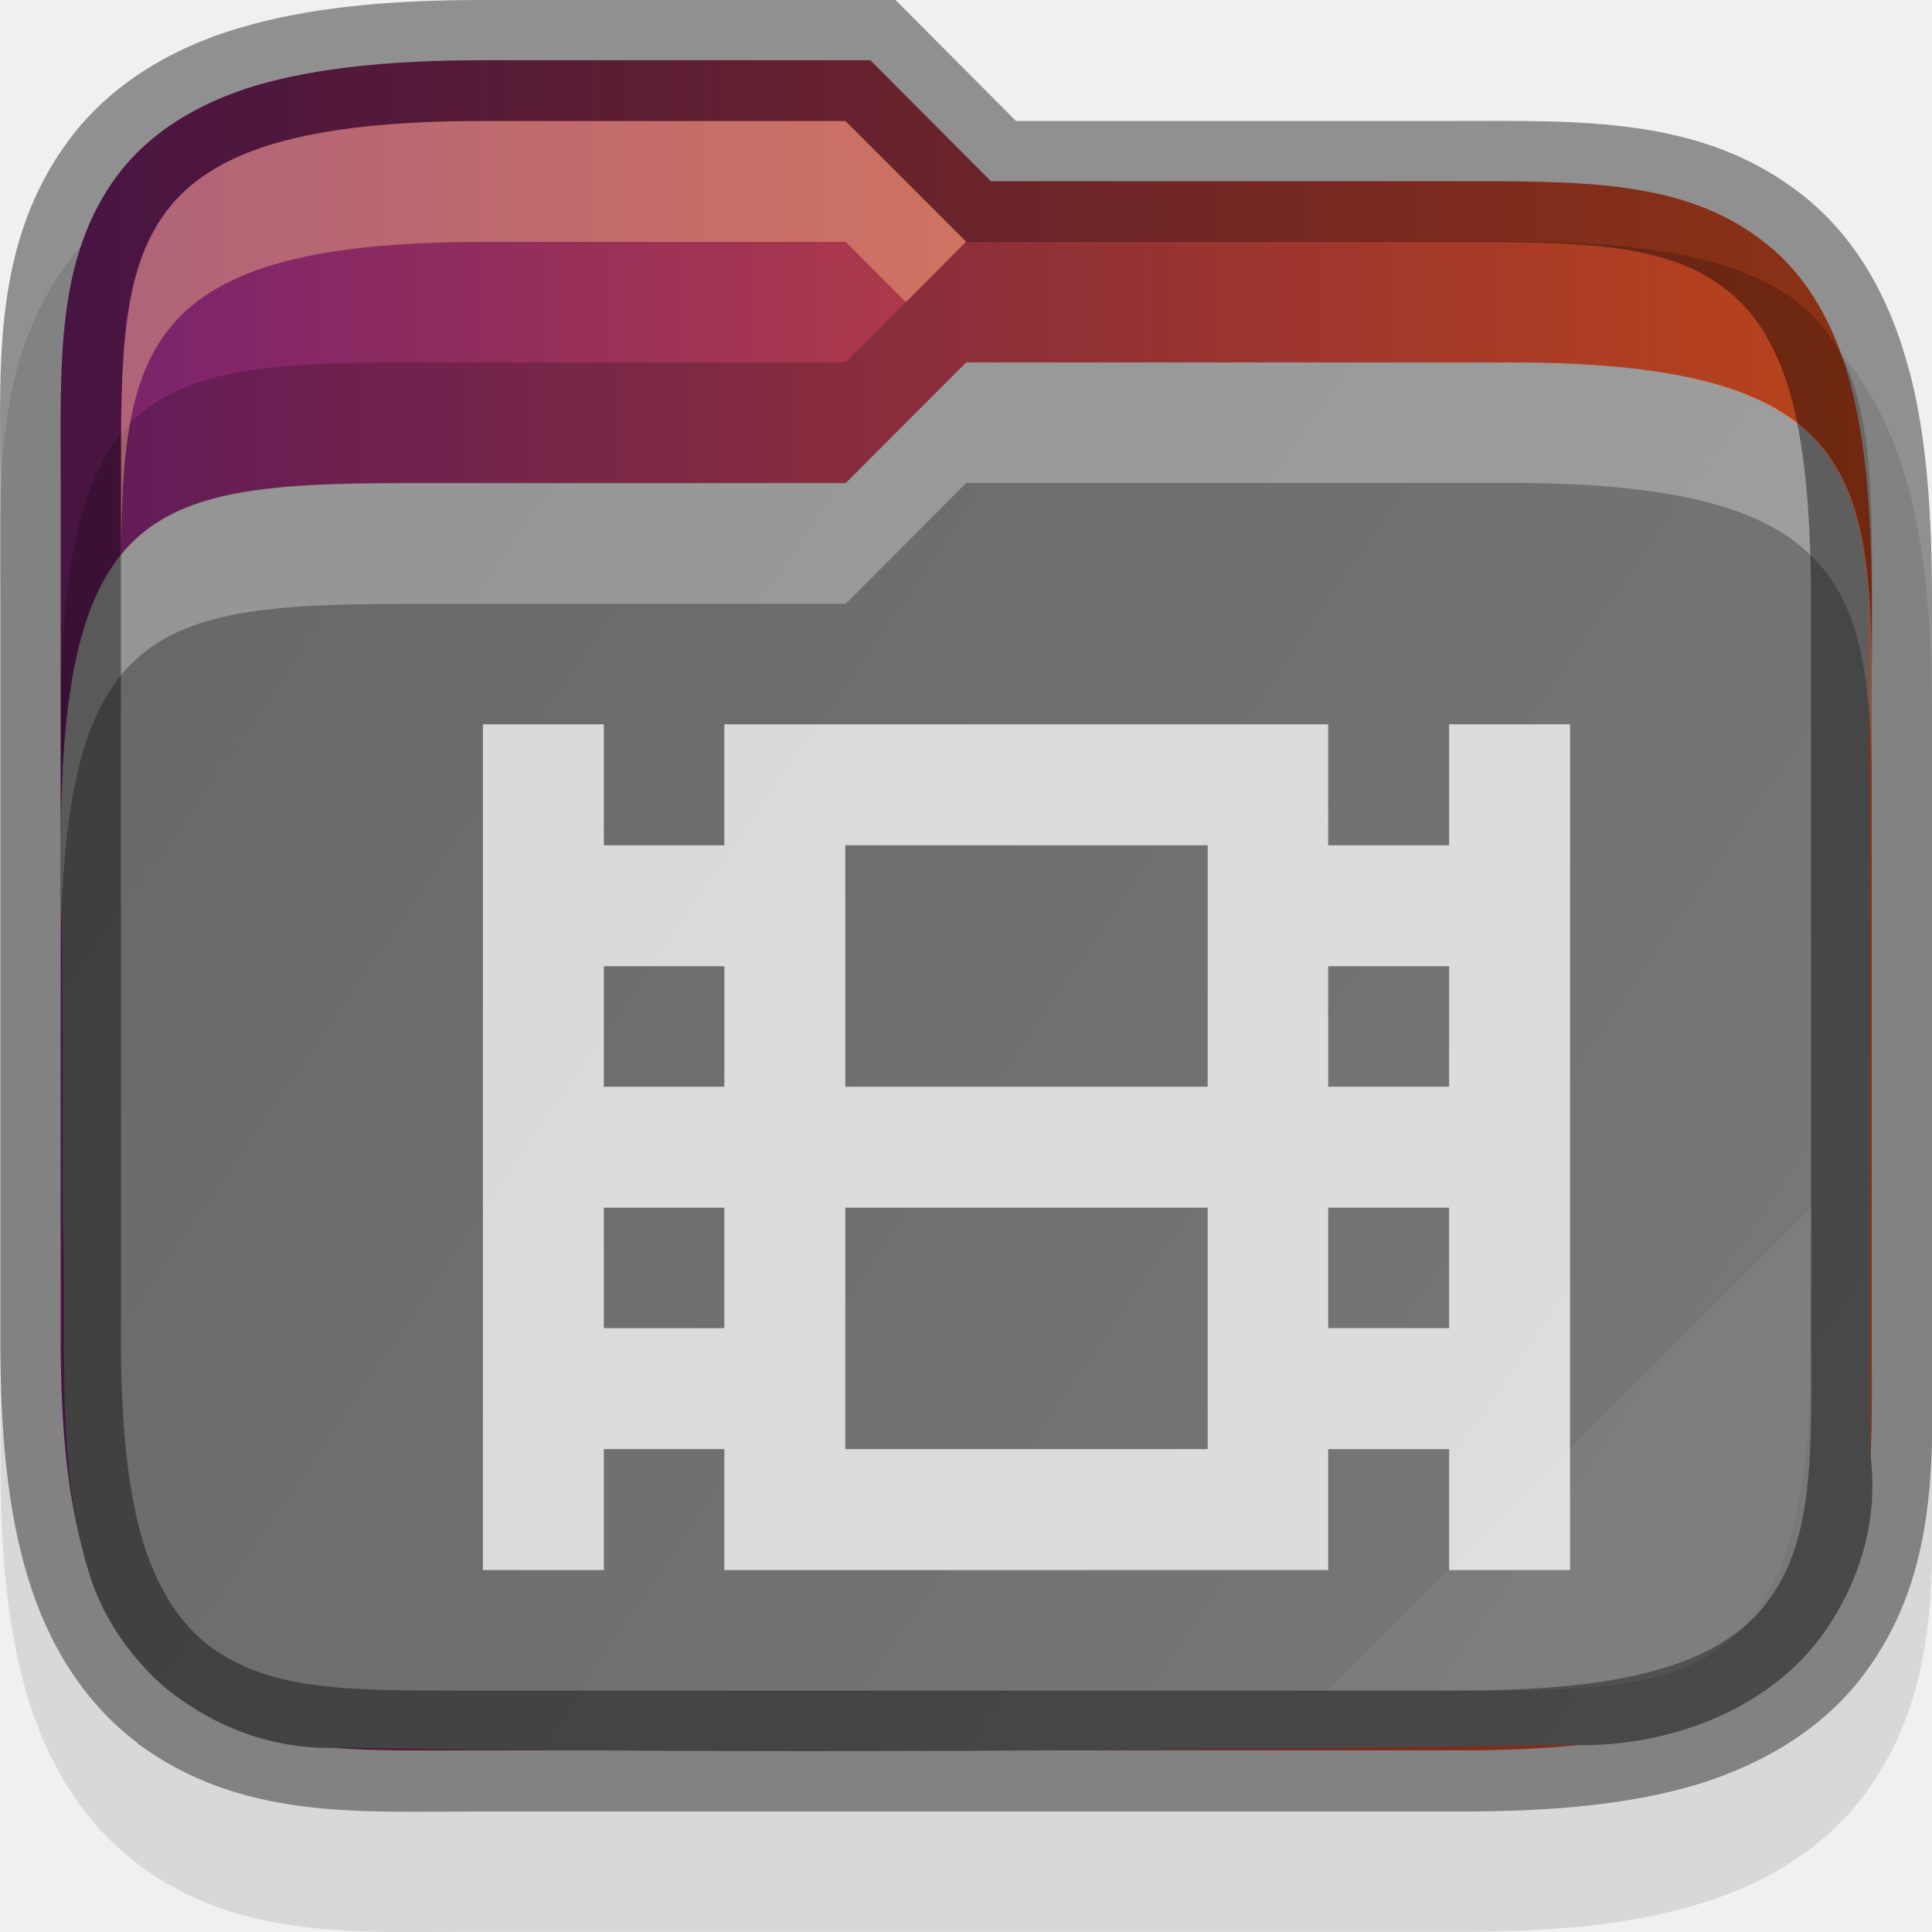
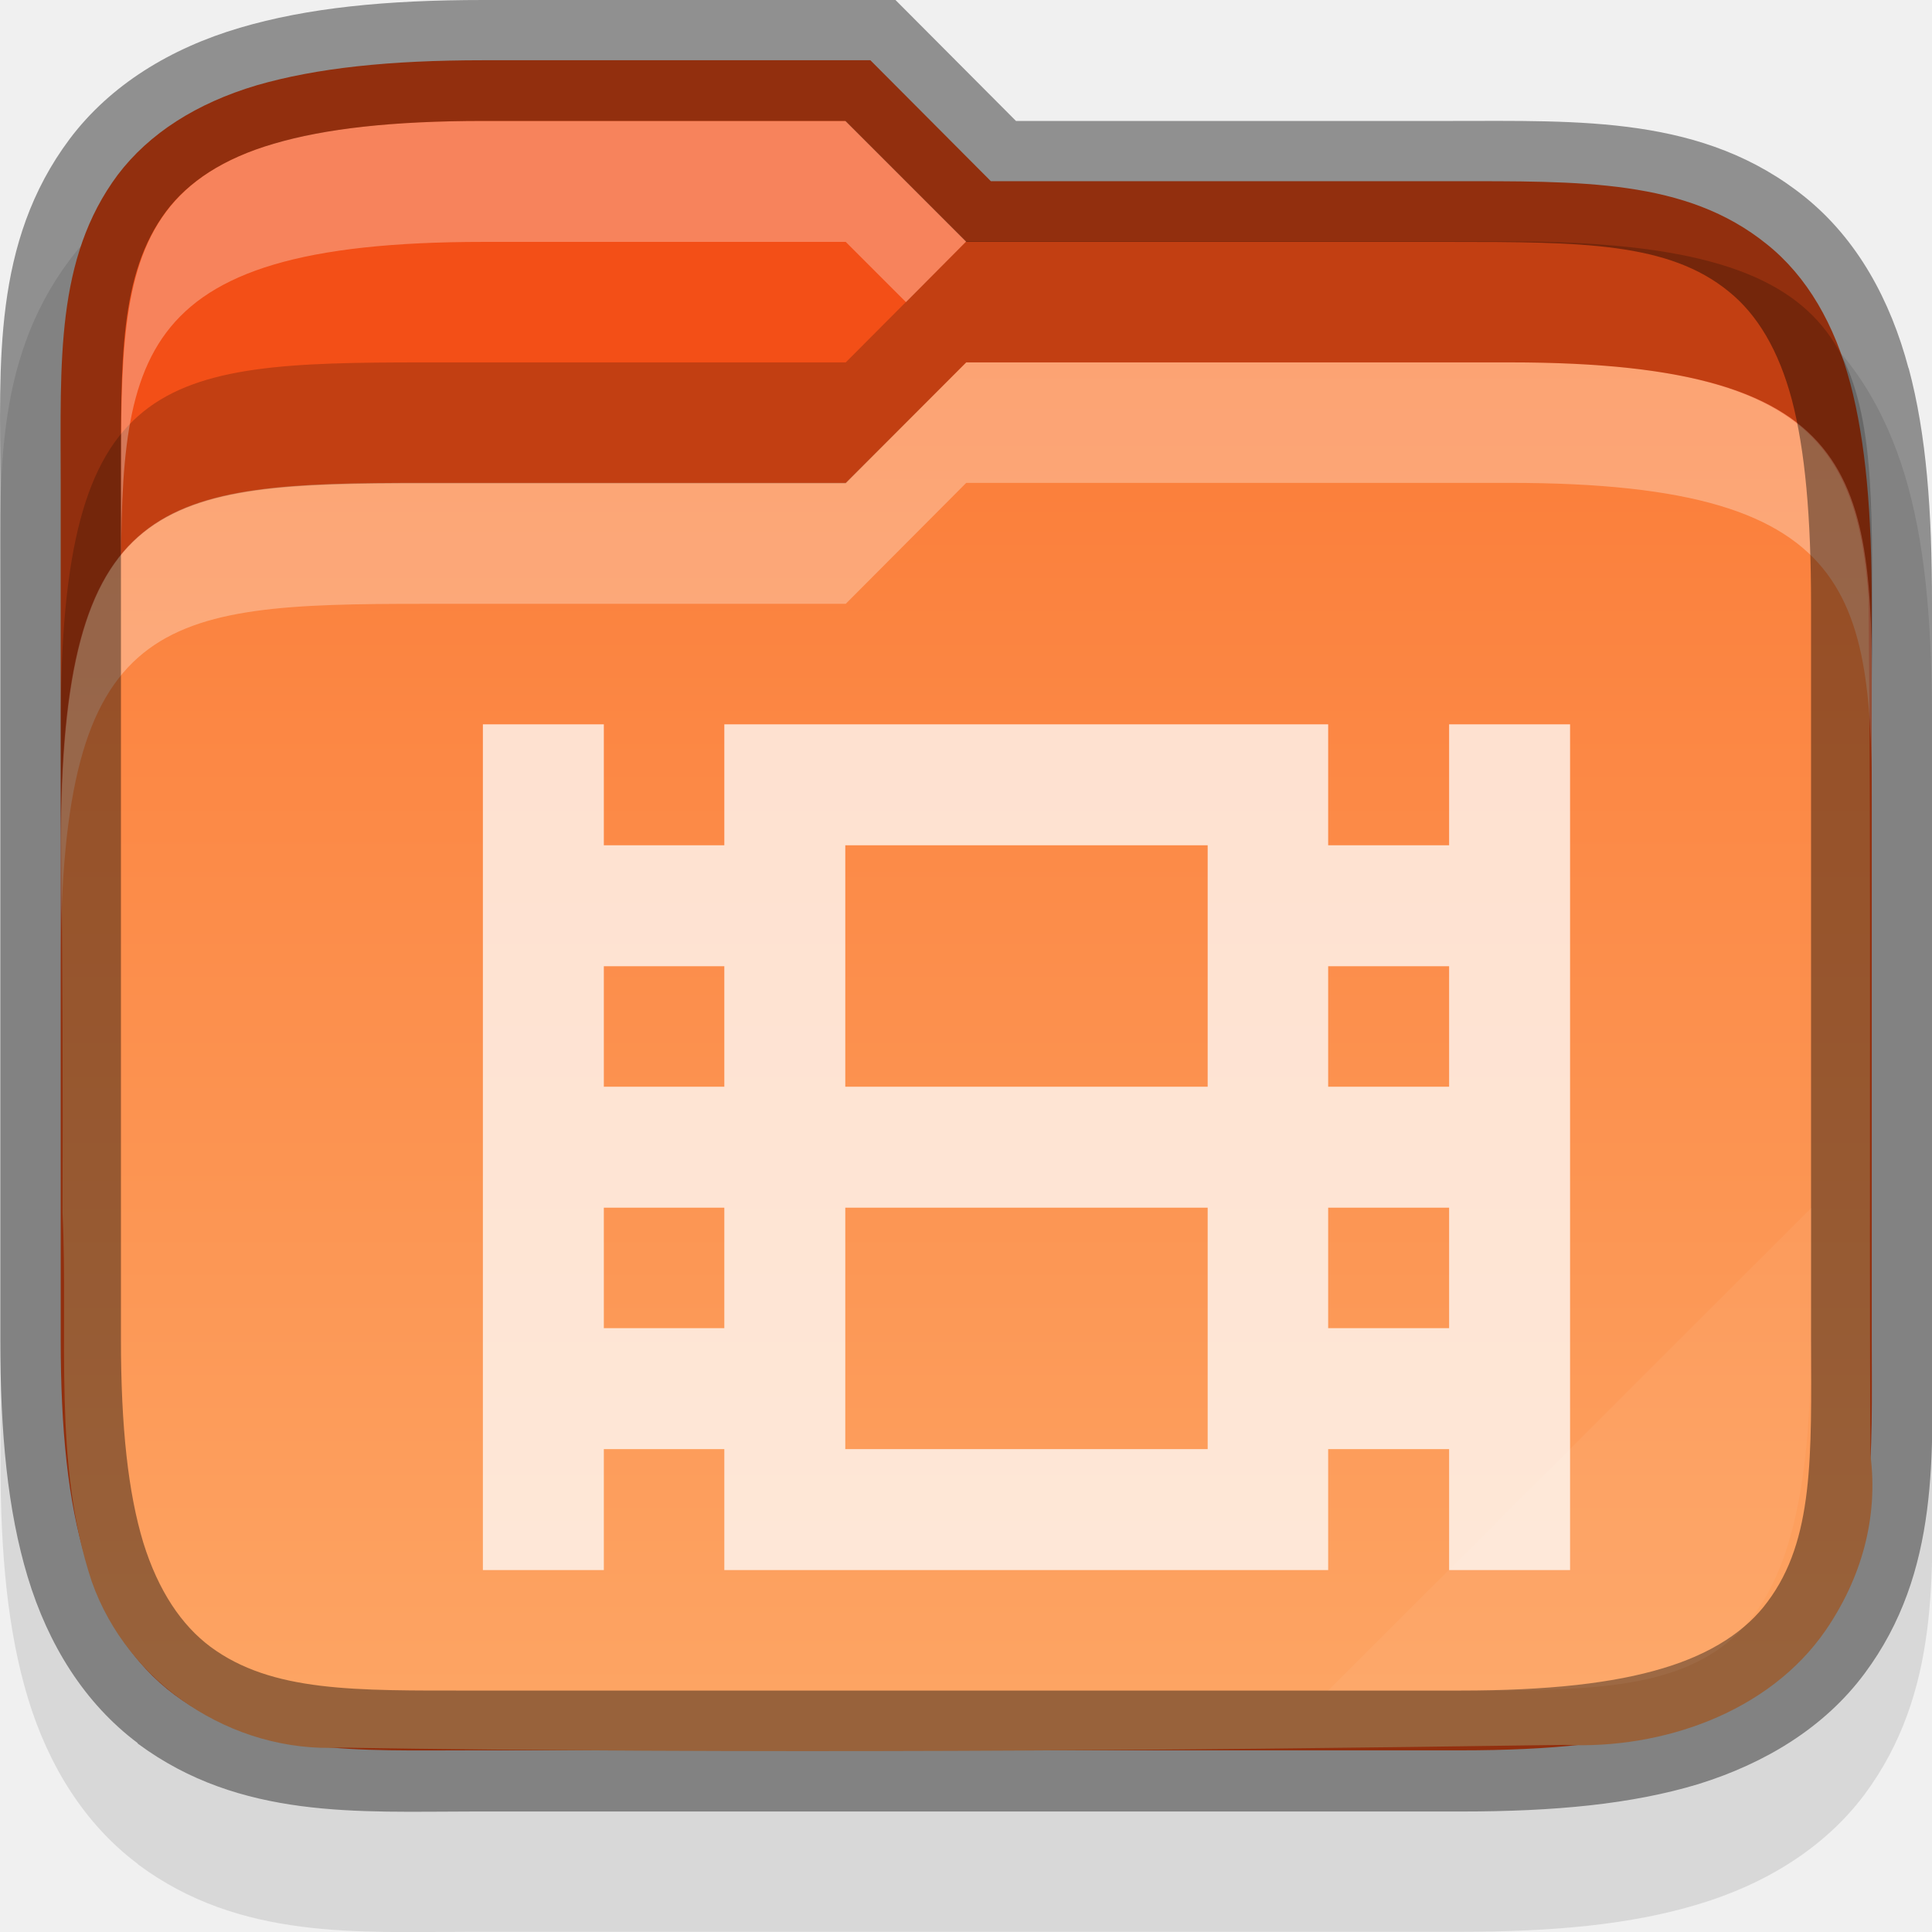
<svg xmlns="http://www.w3.org/2000/svg" xmlns:xlink="http://www.w3.org/1999/xlink" width="16" height="16" viewBox="0 0 4.233 4.233" version="1.1" id="svg1136">
  <defs id="defs1133">
-     <linearGradient xlink:href="#linearGradient1325" id="linearGradient1327" x1="0.001" y1="0.794" x2="4.234" y2="3.704" gradientUnits="userSpaceOnUse" />
+     <linearGradient xlink:href="#linearGradient1325" id="linearGradient1327" x1="2.117" y1="0.794" x2="2.117" y2="3.704" gradientUnits="userSpaceOnUse" />
    <linearGradient id="linearGradient1325">
-       <stop style="stop-color:#666666;stop-opacity:1;" offset="0" id="stop1321" />
-       <stop style="stop-color:#7a7a7a;stop-opacity:1" offset="1" id="stop1323" />
+       <stop style="stop-color:#fb7c38;stop-opacity:1" offset="0" id="stop1321" />
+       <stop style="stop-color:#fda463;stop-opacity:1" offset="1" id="stop1323" />
    </linearGradient>
-     <linearGradient id="linearGradient5495">
-       <stop style="stop-color:#77216f;stop-opacity:1" offset="0" id="stop5491" />
-       <stop style="stop-color:#e95420;stop-opacity:1" offset="1" id="stop5493" />
-     </linearGradient>
-     <linearGradient xlink:href="#linearGradient5495" id="linearGradient1122" x1="0.132" y1="1.984" x2="4.101" y2="1.984" gradientUnits="userSpaceOnUse" />
  </defs>
  <path d="m 1.059,0.265 c -0.213,0 -0.385,0.017 -0.534,0.061 -0.151,0.045 -0.283,0.125 -0.372,0.243 -0.171,0.228 -0.152,0.493 -0.152,0.754 v 1.876 c 0,0.207 0.016,0.375 0.06,0.521 0.045,0.149 0.125,0.277 0.241,0.364 v 5.292e-4 c 0.224,0.167 0.484,0.148 0.732,0.148 h 2.165 c 0.207,0 0.375,-0.016 0.521,-0.06 C 3.869,4.128 3.998,4.048 4.085,3.932 4.252,3.707 4.234,3.447 4.233,3.199 V 1.587 c 0,-0.204 -0.012,-0.37 -0.051,-0.516 L 4.182,1.071 C 4.142,0.922 4.07,0.79 3.955,0.697 3.733,0.517 3.464,0.529 3.175,0.529 H 2.226 L 1.962,0.265 Z" style="color:#000000;font-style:normal;font-variant:normal;font-weight:normal;font-stretch:normal;font-size:medium;line-height:normal;font-family:sans-serif;font-variant-ligatures:normal;font-variant-position:normal;font-variant-caps:normal;font-variant-numeric:normal;font-variant-alternates:normal;font-feature-settings:normal;text-indent:0;text-align:start;text-decoration:none;text-decoration-line:none;text-decoration-style:solid;text-decoration-color:#000000;letter-spacing:normal;word-spacing:normal;text-transform:none;writing-mode:lr-tb;direction:ltr;text-orientation:mixed;dominant-baseline:auto;baseline-shift:baseline;text-anchor:start;white-space:normal;shape-padding:0;clip-rule:nonzero;display:inline;overflow:visible;visibility:visible;opacity:0.1;isolation:auto;mix-blend-mode:normal;color-interpolation:sRGB;color-interpolation-filters:linearRGB;solid-color:#000000;solid-opacity:1;vector-effect:none;fill:#000000;fill-opacity:1;fill-rule:nonzero;stroke:none;stroke-width:0.265;stroke-linecap:butt;stroke-linejoin:miter;stroke-miterlimit:4;stroke-dasharray:none;stroke-dashoffset:0;stroke-opacity:1;marker:none;color-rendering:auto;image-rendering:auto;shape-rendering:auto;text-rendering:auto;enable-background:accumulate" id="path1102" />
-   <path d="m 1.059,0.132 c -0.206,0 -0.366,0.017 -0.497,0.055 C 0.431,0.226 0.327,0.292 0.258,0.383 0.121,0.567 0.133,0.794 0.133,1.058 v 1.876 c 0,0.2 0.016,0.356 0.055,0.483 0.039,0.128 0.104,0.229 0.194,0.296 0.18,0.134 0.401,0.122 0.653,0.122 h 2.165 c 0.2,0 0.356,-0.016 0.483,-0.055 C 3.81,3.743 3.912,3.678 3.979,3.588 4.113,3.408 4.101,3.187 4.101,2.934 V 1.323 c 0,-0.199 -0.013,-0.354 -0.047,-0.483 C 4.02,0.712 3.96,0.606 3.871,0.535 3.694,0.392 3.465,0.397 3.175,0.397 H 2.171 L 1.907,0.132 Z" style="color:#000000;font-style:normal;font-variant:normal;font-weight:normal;font-stretch:normal;font-size:medium;line-height:normal;font-family:sans-serif;font-variant-ligatures:normal;font-variant-position:normal;font-variant-caps:normal;font-variant-numeric:normal;font-variant-alternates:normal;font-feature-settings:normal;text-indent:0;text-align:start;text-decoration:none;text-decoration-line:none;text-decoration-style:solid;text-decoration-color:#000000;letter-spacing:normal;word-spacing:normal;text-transform:none;writing-mode:lr-tb;direction:ltr;text-orientation:mixed;dominant-baseline:auto;baseline-shift:baseline;text-anchor:start;white-space:normal;shape-padding:0;clip-rule:nonzero;display:inline;overflow:visible;visibility:visible;isolation:auto;mix-blend-mode:normal;color-interpolation:sRGB;color-interpolation-filters:linearRGB;solid-color:#000000;solid-opacity:1;vector-effect:none;fill:url(#linearGradient1122);fill-opacity:1.0;fill-rule:nonzero;stroke:none;stroke-width:0.265;stroke-linecap:butt;stroke-linejoin:miter;stroke-miterlimit:4;stroke-dasharray:none;stroke-dashoffset:0;stroke-opacity:1;marker:none;color-rendering:auto;image-rendering:auto;shape-rendering:auto;text-rendering:auto;enable-background:accumulate" id="path2716" />
+   <path d="m 1.059,0.132 c -0.206,0 -0.366,0.017 -0.497,0.055 C 0.431,0.226 0.327,0.292 0.258,0.383 0.121,0.567 0.133,0.794 0.133,1.058 v 1.876 c 0,0.2 0.016,0.356 0.055,0.483 0.039,0.128 0.104,0.229 0.194,0.296 0.18,0.134 0.401,0.122 0.653,0.122 h 2.165 c 0.2,0 0.356,-0.016 0.483,-0.055 C 3.81,3.743 3.912,3.678 3.979,3.588 4.113,3.408 4.101,3.187 4.101,2.934 V 1.323 c 0,-0.199 -0.013,-0.354 -0.047,-0.483 C 4.02,0.712 3.96,0.606 3.871,0.535 3.694,0.392 3.465,0.397 3.175,0.397 H 2.171 L 1.907,0.132 Z" style="color:#000000;font-style:normal;font-variant:normal;font-weight:normal;font-stretch:normal;font-size:medium;line-height:normal;font-family:sans-serif;font-variant-ligatures:normal;font-variant-position:normal;font-variant-caps:normal;font-variant-numeric:normal;font-variant-alternates:normal;font-feature-settings:normal;text-indent:0;text-align:start;text-decoration:none;text-decoration-line:none;text-decoration-style:solid;text-decoration-color:#000000;letter-spacing:normal;word-spacing:normal;text-transform:none;writing-mode:lr-tb;direction:ltr;text-orientation:mixed;dominant-baseline:auto;baseline-shift:baseline;text-anchor:start;white-space:normal;shape-padding:0;clip-rule:nonzero;display:inline;overflow:visible;visibility:visible;isolation:auto;mix-blend-mode:normal;color-interpolation:sRGB;color-interpolation-filters:linearRGB;solid-color:#000000;solid-opacity:1;vector-effect:none;fill:#f34f17;fill-opacity:1;fill-rule:nonzero;stroke:none;stroke-width:0.265;stroke-linecap:butt;stroke-linejoin:miter;stroke-miterlimit:4;stroke-dasharray:none;stroke-dashoffset:0;stroke-opacity:1;marker:none;color-rendering:auto;image-rendering:auto;shape-rendering:auto;text-rendering:auto;enable-background:accumulate" id="path2716" />
  <path d="M 2.117,0.794 1.853,1.058 H 0.927 c -0.574,0 -0.791,0.025 -0.793,0.783 0.003,0.272 0.004,0.544 0.003,0.816 0.013,0.269 -0.022,0.549 0.064,0.808 0.079,0.224 0.307,0.376 0.545,0.364 C 1.639,3.843 2.534,3.836 3.428,3.823 3.642,3.833 3.876,3.752 4,3.572 4.078,3.458 4.116,3.326 4.098,3.187 4.095,2.562 4.1,1.936 4.094,1.311 4.07,0.968 3.947,0.794 3.308,0.794 Z" style="color:#000000;display:inline;overflow:visible;visibility:visible;fill:url(#linearGradient1327);fill-opacity:1;fill-rule:nonzero;stroke:none;stroke-width:0.265;marker:none;enable-background:accumulate" id="path2991" />
  <path d="M 2.117,0.794 1.853,1.058 H 0.927 c -0.577,0 -0.794,0.024 -0.794,0.794 v 0.265 c 0,-0.77 0.217,-0.794 0.794,-0.794 H 1.853 L 2.117,1.058 h 1.191 c 0.794,0 0.794,0.265 0.794,0.794 V 1.588 c 0,-0.529 0,-0.794 -0.794,-0.794 z" style="color:#000000;display:inline;overflow:visible;visibility:visible;opacity:0.3;fill:#ffffff;fill-opacity:1;fill-rule:nonzero;stroke:none;stroke-width:0.265;marker:none;enable-background:accumulate" id="path2302" />
  <path d="M 2.117,0.529 1.853,0.794 H 0.927 c -0.577,0 -0.794,0.024 -0.794,0.794 v 0.265 c 0,-0.77 0.217,-0.794 0.794,-0.794 H 1.853 L 2.117,0.794 h 1.191 c 0.794,0 0.794,0.265 0.794,0.794 V 1.323 c 0,-0.529 0,-0.794 -0.794,-0.794 z" style="color:#000000;display:inline;overflow:visible;visibility:visible;opacity:0.2;fill:#000000;fill-opacity:1;fill-rule:nonzero;stroke:none;stroke-width:0.265;marker:none;enable-background:accumulate" id="path2182" />
-   <path d="m 1.059,0.265 c -0.794,0 -0.794,0.265 -0.794,0.794 v 0.265 c 0,-0.529 0,-0.794 0.794,-0.794 h 0.794 L 1.985,0.662 2.117,0.529 1.853,0.265 Z" style="color:#000000;display:inline;overflow:visible;visibility:visible;opacity:0.4;fill:#fec589;fill-opacity:1;fill-rule:nonzero;stroke:none;stroke-width:0.265;marker:none;enable-background:accumulate" id="path2062" />
+   <path d="m 1.059,0.265 c -0.794,0 -0.794,0.265 -0.794,0.794 v 0.265 c 0,-0.529 0,-0.794 0.794,-0.794 h 0.794 L 1.985,0.662 2.117,0.529 1.853,0.265 Z" style="color:#000000;display:inline;overflow:visible;visibility:visible;opacity:0.3;fill:#ffffff;fill-opacity:1;fill-rule:nonzero;stroke:none;stroke-width:0.265;marker:none;enable-background:accumulate" id="path2062" />
  <path d="M 1.059,0 C 0.846,0 0.674,0.017 0.525,0.061 0.373,0.106 0.242,0.186 0.153,0.304 -0.018,0.532 6.3539809e-4,0.798 6.3539809e-4,1.058 v 1.876 c 0,0.207 0.016,0.375 0.06,0.521 0.045,0.149 0.125,0.277 0.241,0.364 V 3.82 C 0.527,3.987 0.786,3.969 1.035,3.969 h 2.165 c 0.207,0 0.375,-0.016 0.521,-0.06 C 3.869,3.863 3.998,3.784 4.085,3.667 4.252,3.443 4.234,3.183 4.233,2.934 V 1.323 c 0,-0.204 -0.012,-0.37 -0.051,-0.516 l -5.29e-4,-5.2916e-4 C 4.142,0.658 4.07,0.525 3.955,0.432 3.733,0.253 3.464,0.265 3.175,0.265 H 2.226 L 1.962,0 Z m 0,0.265 h 0.793 l 0.265,0.265 h 1.058 c 0.292,0 0.481,0.001 0.613,0.109 0.062,0.05 0.109,0.128 0.138,0.237 0.029,0.111 0.042,0.256 0.042,0.449 V 2.934 C 3.969,3.191 3.974,3.374 3.873,3.509 3.827,3.572 3.751,3.623 3.644,3.655 3.535,3.688 3.392,3.704 3.199,3.704 H 1.035 c -0.256,0 -0.439,0.004 -0.574,-0.096 C 0.398,3.561 0.347,3.486 0.314,3.38 0.281,3.271 0.265,3.128 0.265,2.935 V 1.058 c 0,-0.268 -0.004,-0.457 0.099,-0.595 0.048,-0.064 0.125,-0.116 0.236,-0.148 0.112,-0.033 0.26,-0.05 0.459,-0.05 z" style="color:#000000;display:inline;opacity:0.4;fill:#000000;stroke-width:0.265;-inkscape-stroke:none;enable-background:new" id="path2426" />
+   <path d="M 3.969,2.646 2.91,3.704 h 0.289 c 0.505,0 0.769,1.905e-4 0.769,-0.769 z" style="color:#000000;display:inline;overflow:visible;visibility:visible;opacity:0.05;fill:#ffffff;fill-opacity:1;fill-rule:nonzero;stroke:none;stroke-width:0.265;marker:none;enable-background:accumulate" id="path3391" />
  <path d="M 1.058,1.587 V 3.44 H 1.323 V 3.175 H 1.587 V 3.44 H 2.646 2.91 V 3.175 H 3.175 V 3.44 H 3.44 V 1.587 H 3.175 V 1.852 H 2.91 V 1.587 H 2.646 1.587 V 1.852 H 1.323 V 1.587 Z m 0.794,0.265 h 0.794 V 2.381 h -0.794 z M 1.323,2.117 H 1.587 V 2.381 H 1.323 Z m 1.587,0 H 3.175 V 2.381 H 2.91 Z m -1.587,0.529 H 1.587 V 2.91 H 1.323 Z m 0.529,0 h 0.794 V 3.175 h -0.794 z m 1.058,0 H 3.175 V 2.91 H 2.91 Z" style="display:inline;opacity:0.75;fill:#ffffff;stroke:none;stroke-width:0.265;stroke-linejoin:round;stroke-miterlimit:4;stroke-dasharray:none;enable-background:new" id="path5333" />
-   <path d="M 3.969,2.646 2.91,3.704 h 0.289 c 0.505,0 0.769,1.905e-4 0.769,-0.769 z" style="color:#000000;display:inline;overflow:visible;visibility:visible;opacity:0.05;fill:#ffffff;fill-opacity:1;fill-rule:nonzero;stroke:none;stroke-width:0.265;marker:none;enable-background:accumulate" id="path3391" />
</svg>
